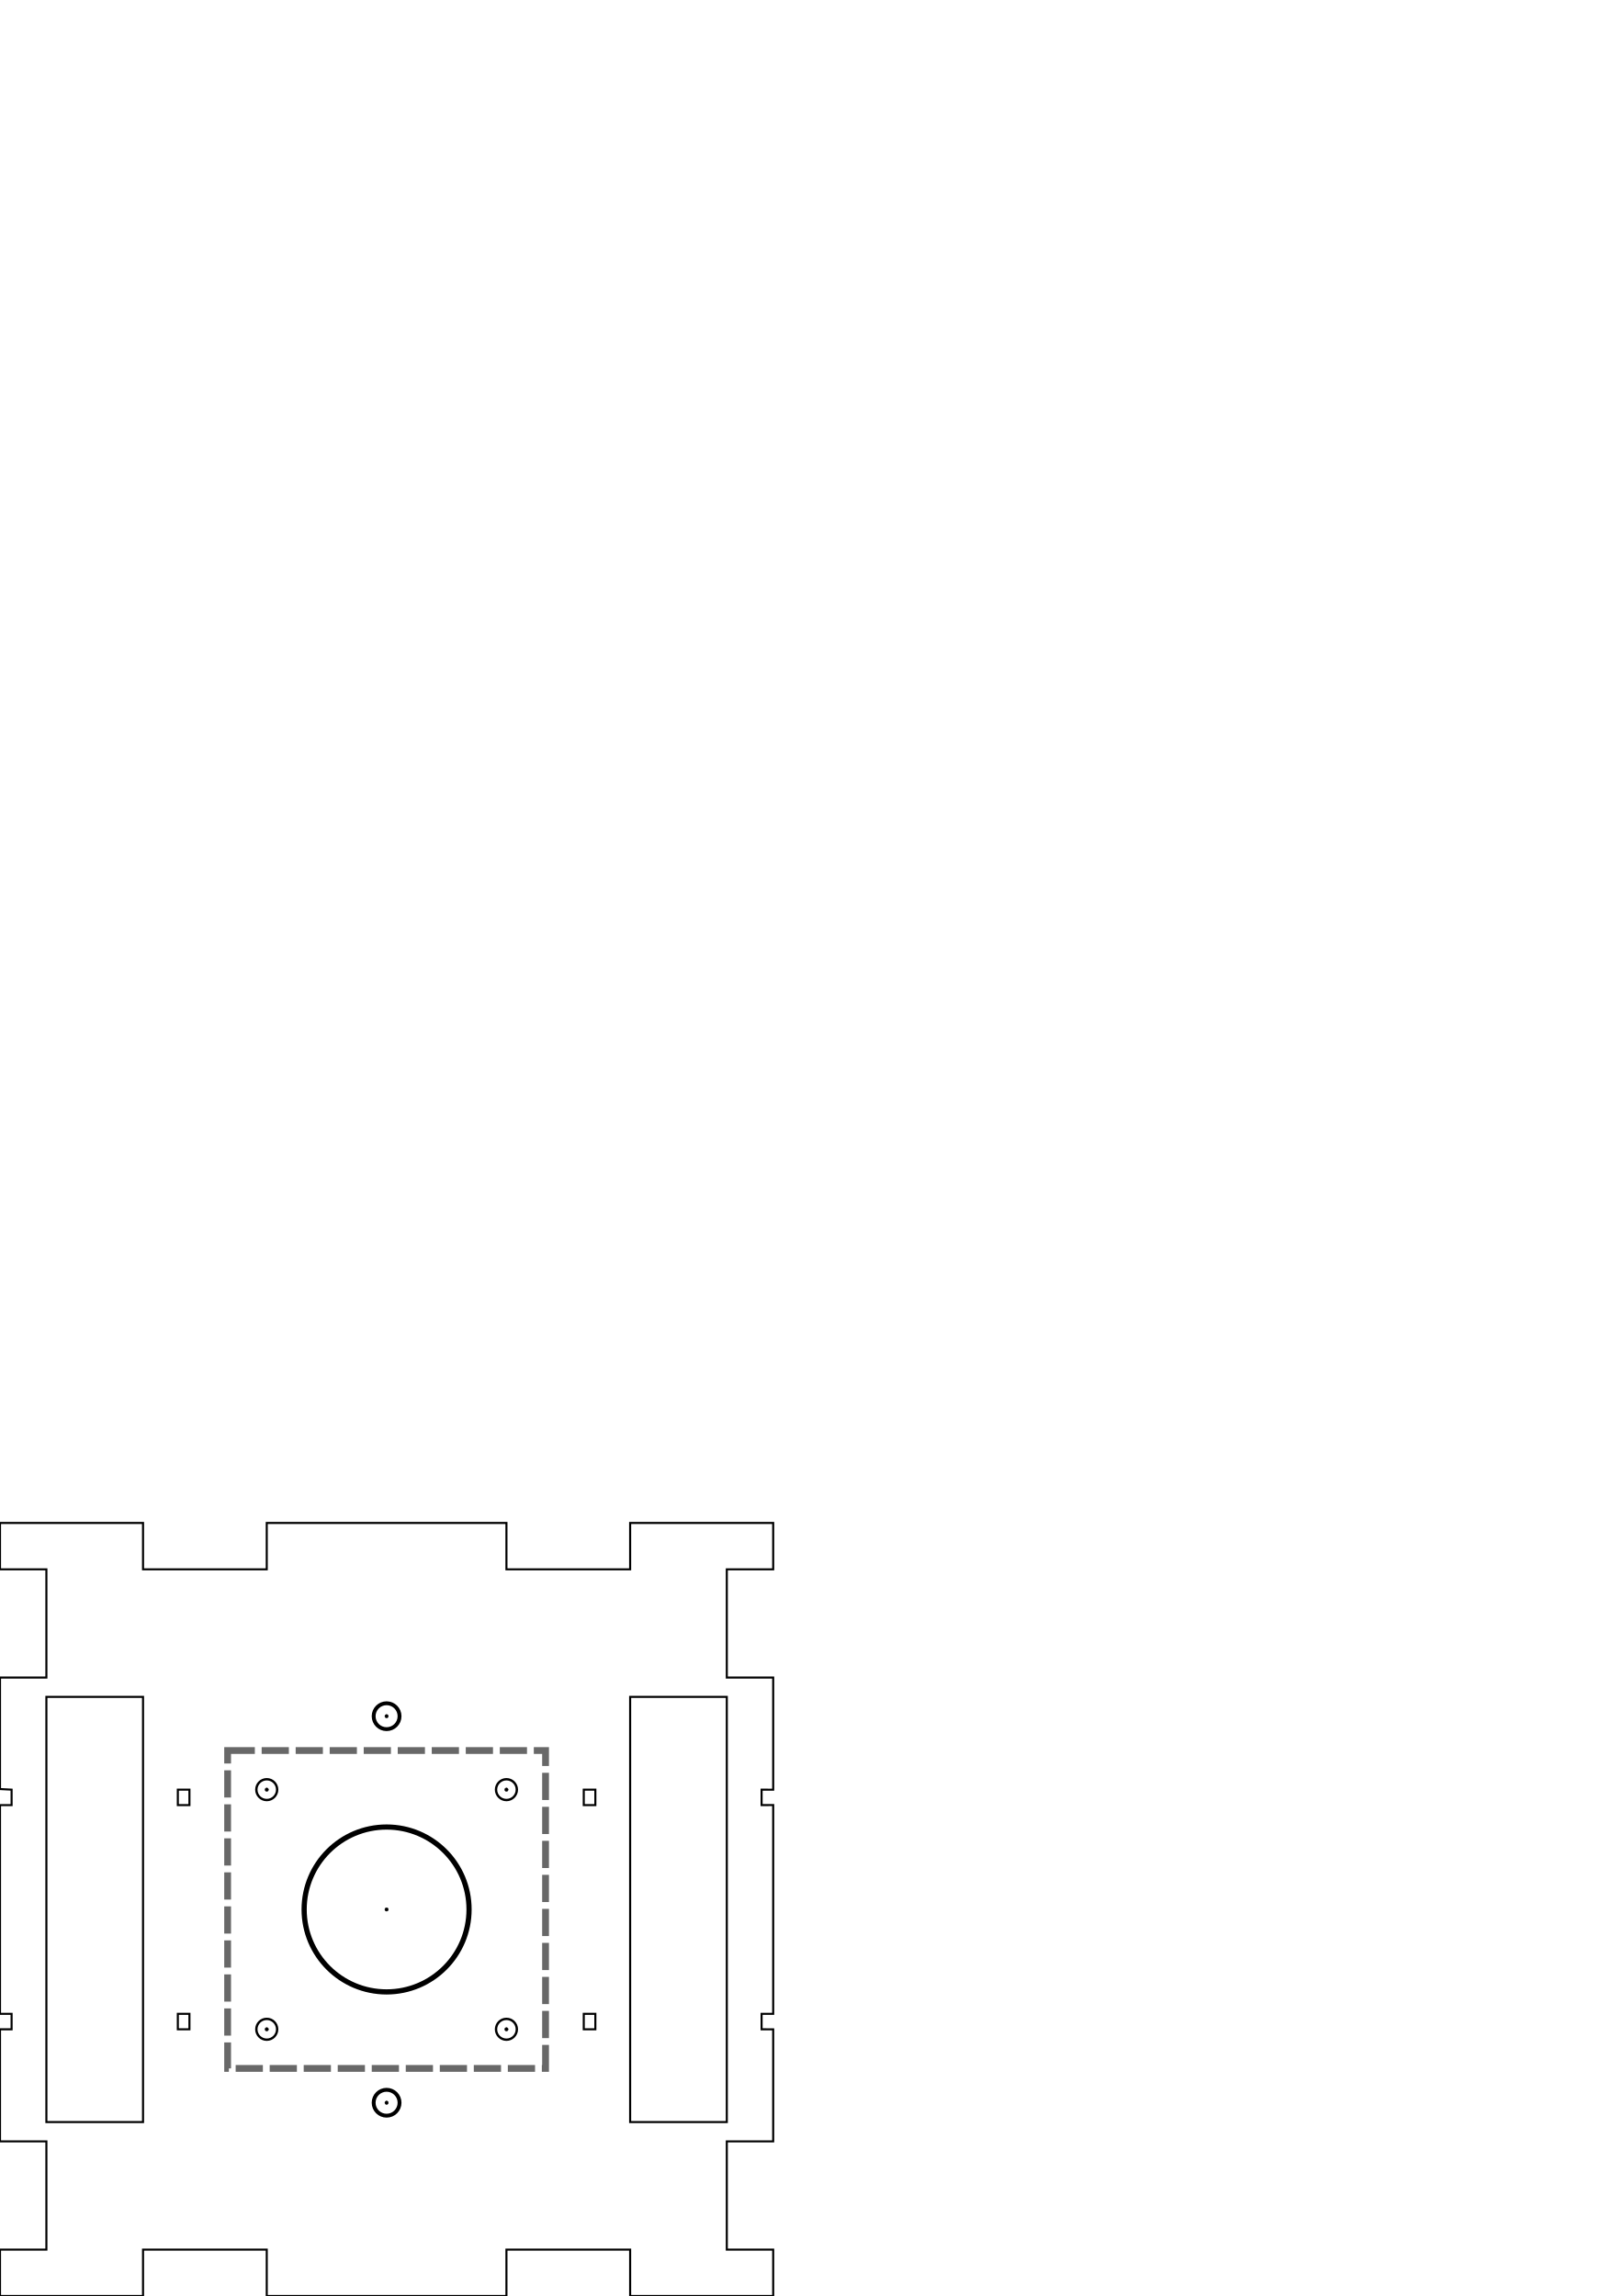
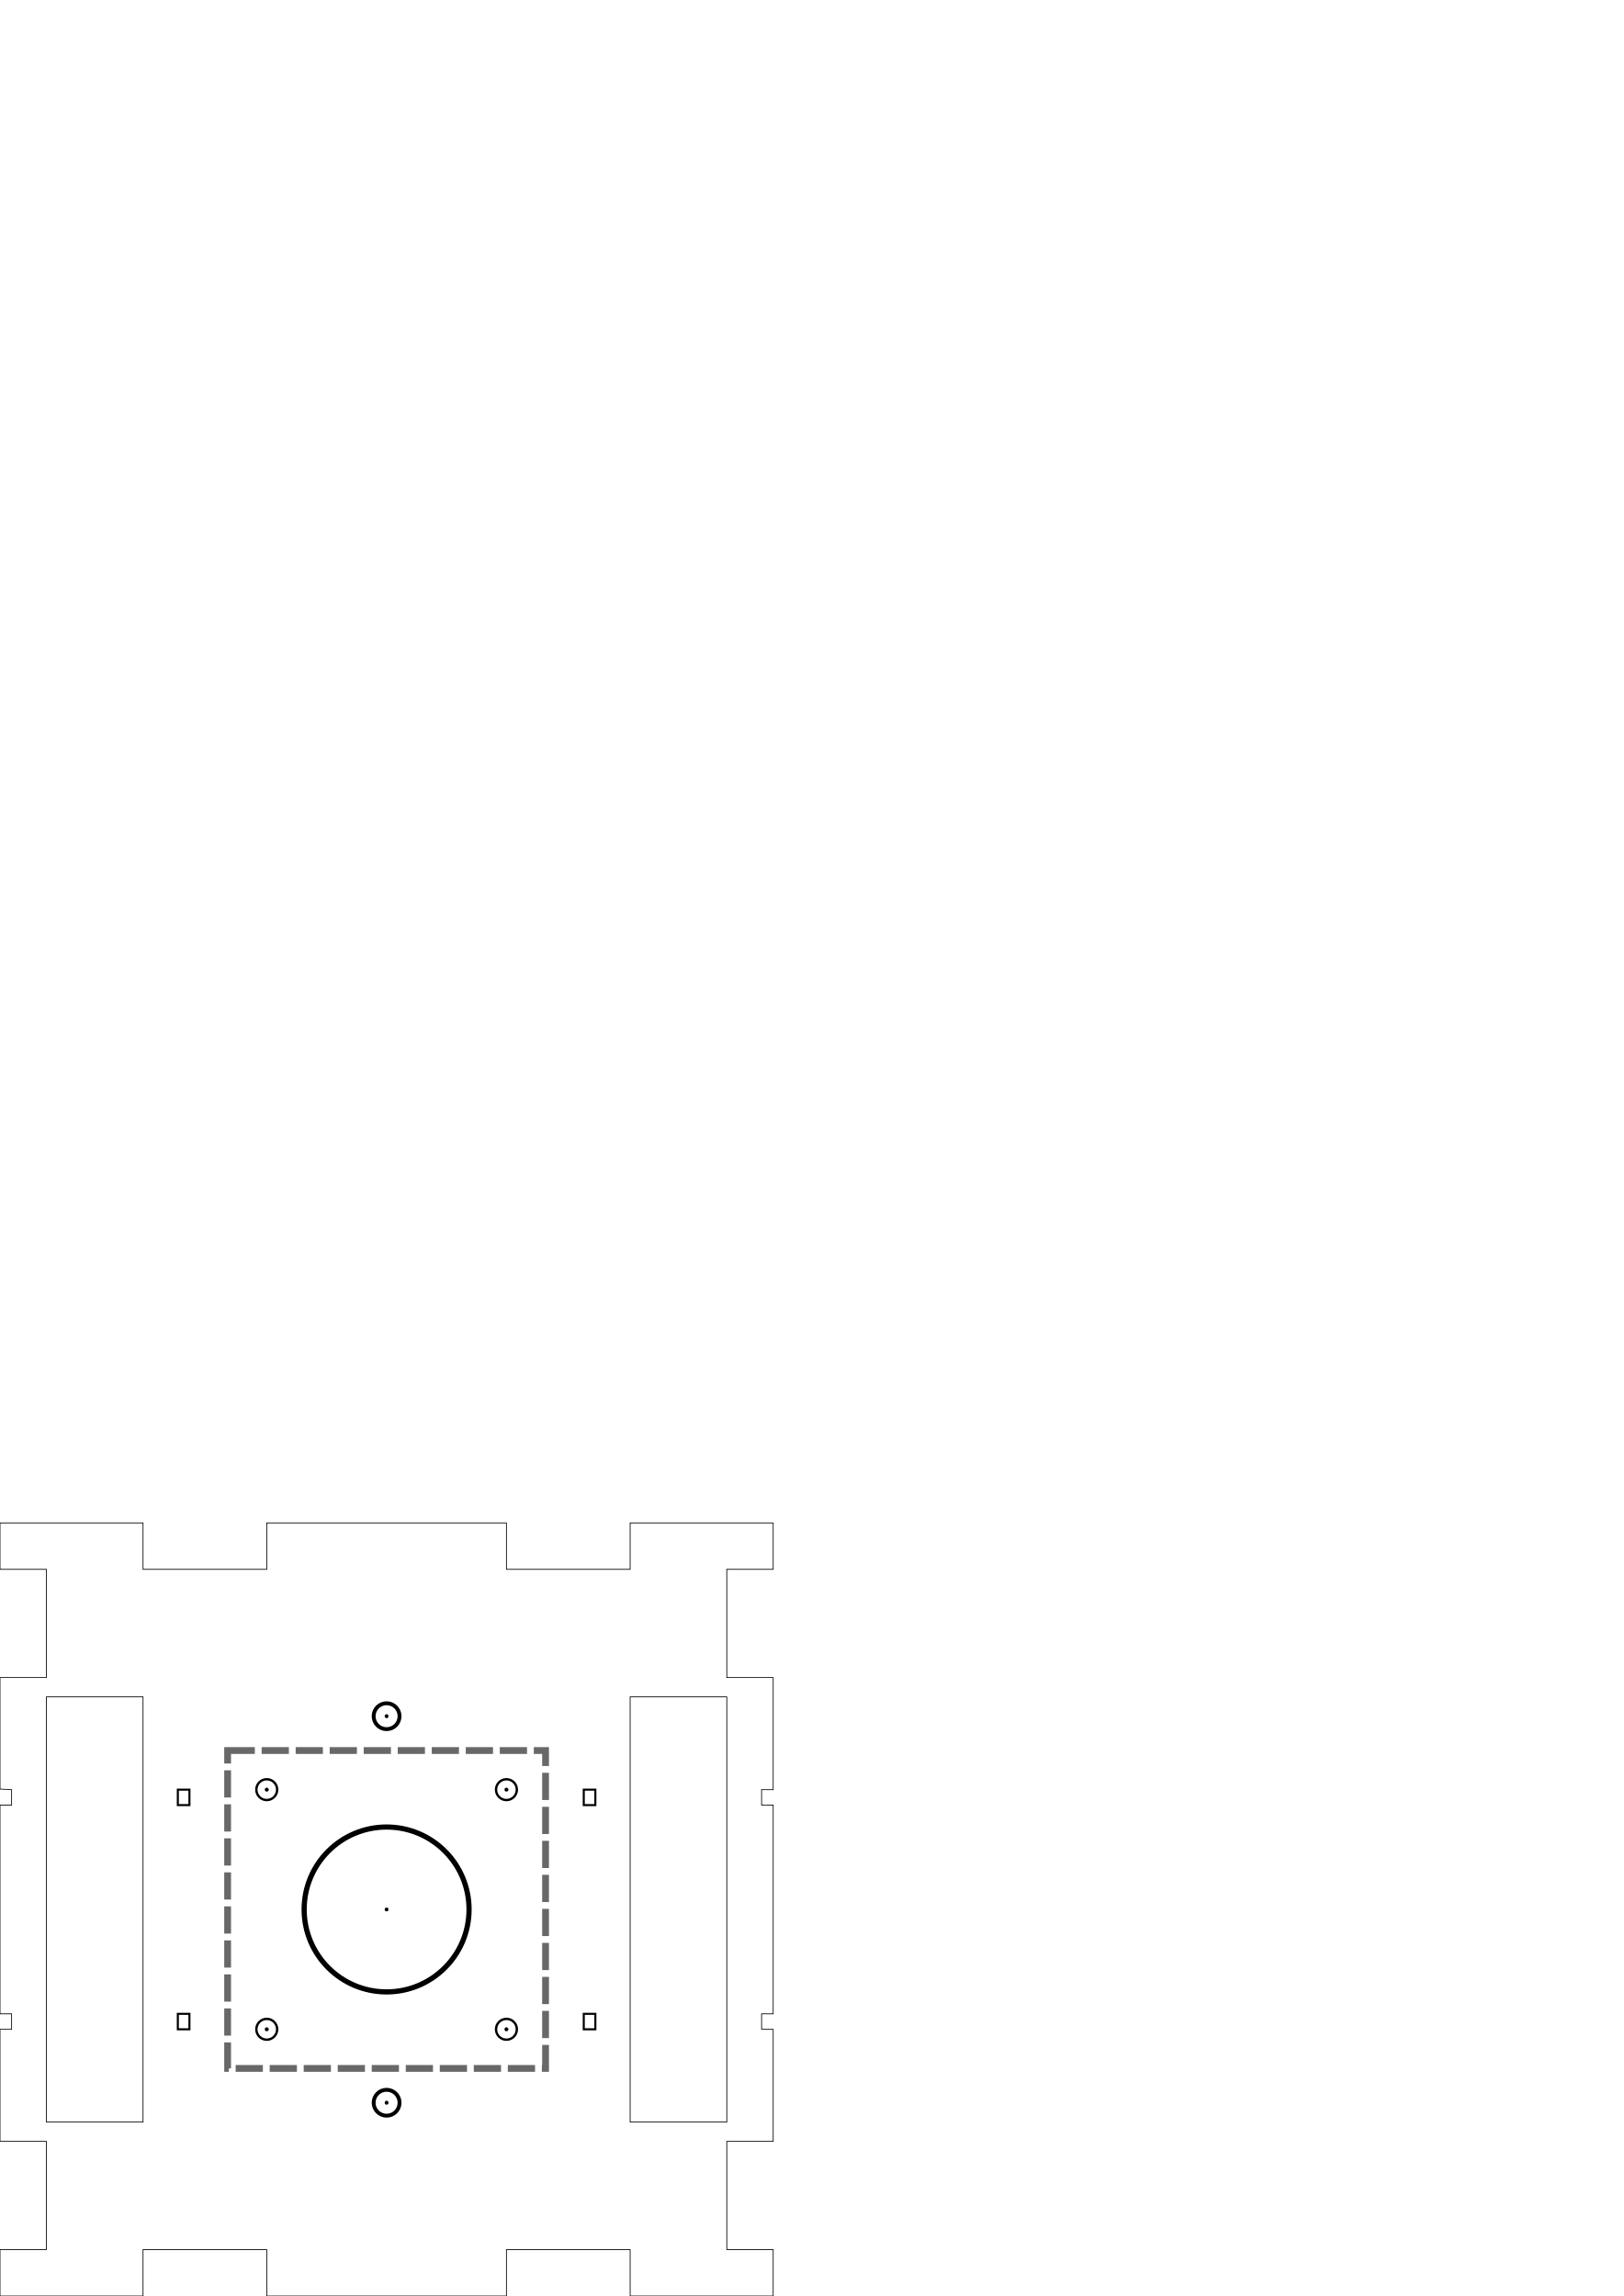
<svg xmlns="http://www.w3.org/2000/svg" width="210mm" height="297mm" viewBox="0 0 210 297" version="1.1" id="svg229">
  <defs id="defs223" />
  <g id="layer1">
    <circle style="fill:#000000;fill-opacity:1;stroke:#000000;stroke-width:0.054;stroke-opacity:1" id="path274" cx="50" cy="247" r="0.223" />
    <ellipse style="fill:none;fill-opacity:1;stroke:#000000;stroke-width:0.671;stroke-opacity:1" id="path276" cx="50" cy="247" rx="10.664" ry="10.664" />
    <rect style="fill:none;fill-opacity:1;stroke:#000000;stroke-width:0.88;stroke-opacity:0.592;stroke-miterlimit:4;stroke-dasharray:3.52, 0.88;stroke-dashoffset:0" id="rect280" width="41.12" height="41.12" x="29.44" y="226.44" />
    <circle style="fill:#000000;fill-opacity:1;stroke:#000000;stroke-width:0.054;stroke-opacity:1" id="path274-3" cx="34.5" cy="231.5" r="0.223" />
    <circle style="fill:#000000;fill-opacity:1;stroke:#000000;stroke-width:0.054;stroke-opacity:1" id="path274-5" cx="65.5" cy="231.5" r="0.223" />
    <circle style="fill:#000000;fill-opacity:1;stroke:#000000;stroke-width:0.054;stroke-opacity:1" id="path274-6" cx="65.5" cy="262.5" r="0.223" />
    <circle style="fill:#000000;fill-opacity:1;stroke:#000000;stroke-width:0.054;stroke-opacity:1" id="path274-2" cx="34.5" cy="262.5" r="0.223" />
    <circle style="fill:none;fill-opacity:1;stroke:#000000;stroke-width:0.306;stroke-miterlimit:4;stroke-dasharray:none;stroke-dashoffset:0;stroke-opacity:1" id="path1362" cx="34.5" cy="231.5" r="1.347" />
    <circle style="fill:none;fill-opacity:1;stroke:#000000;stroke-width:0.306;stroke-miterlimit:4;stroke-dasharray:none;stroke-dashoffset:0;stroke-opacity:1" id="path1362-1" cx="65.5" cy="231.5" r="1.347" />
    <circle style="fill:none;fill-opacity:1;stroke:#000000;stroke-width:0.306;stroke-miterlimit:4;stroke-dasharray:none;stroke-dashoffset:0;stroke-opacity:1" id="path1362-2" cx="65.5" cy="262.5" r="1.347" />
    <circle style="fill:none;fill-opacity:1;stroke:#000000;stroke-width:0.306;stroke-miterlimit:4;stroke-dasharray:none;stroke-dashoffset:0;stroke-opacity:1" id="path1362-7" cx="34.5" cy="262.5" r="1.347" />
    <circle style="fill:#000000;fill-opacity:1;stroke:#000000;stroke-width:0.054;stroke-opacity:1" id="path274-2-0" cx="50" cy="272" r="0.223" />
    <circle style="fill:#000000;fill-opacity:1;stroke:#000000;stroke-width:0.054;stroke-opacity:1" id="path274-2-9" cx="50" cy="222" r="0.223" />
    <circle style="fill:none;fill-opacity:1;stroke:#000000;stroke-width:0.5;stroke-miterlimit:4;stroke-dasharray:none;stroke-dashoffset:0;stroke-opacity:1" id="path1433" cx="50" cy="222" r="1.675" />
    <circle style="fill:none;fill-opacity:1;stroke:#000000;stroke-width:0.5;stroke-miterlimit:4;stroke-dasharray:none;stroke-dashoffset:0;stroke-opacity:1" id="path1433-3" cx="50" cy="272" r="1.675" />
-     <path style="fill:none;stroke:#000000;stroke-width:0.265px;stroke-linecap:butt;stroke-linejoin:miter;stroke-opacity:1" d="m 6,219.5 12.5,0 0,55 H 6 Z" id="path1460" />
-     <path style="fill:none;stroke:#000000;stroke-width:0.265px;stroke-linecap:butt;stroke-linejoin:miter;stroke-opacity:1" d="M 94,274.5 H 81.5 l 0,-55 12.5,0 z" id="path1462" />
+     <path style="fill:none;stroke:#000000;stroke-width:0.1;stroke-linecap:butt;stroke-linejoin:miter;stroke-opacity:1;stroke-miterlimit:4;stroke-dasharray:none" d="m 6,219.5 12.5,0 0,55 H 6 Z" id="path1460" />
+     <path style="fill:none;stroke:#000000;stroke-width:0.1;stroke-linecap:butt;stroke-linejoin:miter;stroke-opacity:1;stroke-miterlimit:4;stroke-dasharray:none" d="M 94,274.5 H 81.5 l 0,-55 12.5,0 z" id="path1462" />
    <path style="fill:none;stroke:#000000;stroke-width:0.265px;stroke-linecap:butt;stroke-linejoin:miter;stroke-opacity:1" d="m 23,231.5 h 1.5 v 2 H 23 Z" id="path1484" />
    <path style="fill:none;stroke:#000000;stroke-width:0.265px;stroke-linecap:butt;stroke-linejoin:miter;stroke-opacity:1" d="m 75.5,231.5 h 1.5 v 2 h -1.5 z" id="path1486" />
    <path style="fill:none;stroke:#000000;stroke-width:0.265px;stroke-linecap:butt;stroke-linejoin:miter;stroke-opacity:1" d="m 75.5,260.5 h 1.5 v 2 h -1.5 z" id="path1488" />
    <path style="fill:none;stroke:#000000;stroke-width:0.265px;stroke-linecap:butt;stroke-linejoin:miter;stroke-opacity:1" d="m 23,260.5 h 1.5 v 2 H 23 Z" id="path1490" />
-     <path style="fill:none;stroke:#000000;stroke-width:0.265px;stroke-linecap:butt;stroke-linejoin:miter;stroke-opacity:1" d="m 0,297 v -6 h 6 v -14 H 0 v -14.5 h 1.5 v -2 H 0 v -27 h 1.5 v -2 L 0,231.425 v -14.425 h 6 v -14 H 0 v -6 h 18.5 v 6 h 16 v -6 h 31 v 6 H 81.5 v -6 h 18.5 v 6 h -6 v 14 h 6 l 1e-6,14.507 L 98.5,231.5 l 0,2 1.5,-0.008 L 100,260.5 h -1.5 v 2 l 1.5,0.006 v 14.494 h -6 v 14 h 6 V 297 H 81.5 v -6 H 65.5 V 297 H 34.5 v -6 H 18.5 V 297 Z" id="path1492" />
+     <path style="fill:none;stroke:#000000;stroke-width:0.1;stroke-linecap:butt;stroke-linejoin:miter;stroke-opacity:1;stroke-miterlimit:4;stroke-dasharray:none" d="m 0,297 v -6 h 6 v -14 H 0 v -14.5 h 1.5 v -2 H 0 v -27 h 1.5 v -2 L 0,231.425 v -14.425 h 6 v -14 H 0 v -6 h 18.5 v 6 h 16 v -6 h 31 v 6 H 81.5 v -6 h 18.5 v 6 h -6 v 14 h 6 l 1e-6,14.507 L 98.5,231.5 l 0,2 1.5,-0.008 L 100,260.5 h -1.5 v 2 l 1.5,0.006 v 14.494 h -6 v 14 h 6 V 297 H 81.5 v -6 H 65.5 V 297 H 34.5 v -6 H 18.5 V 297 Z" id="path1492" />
  </g>
</svg>
